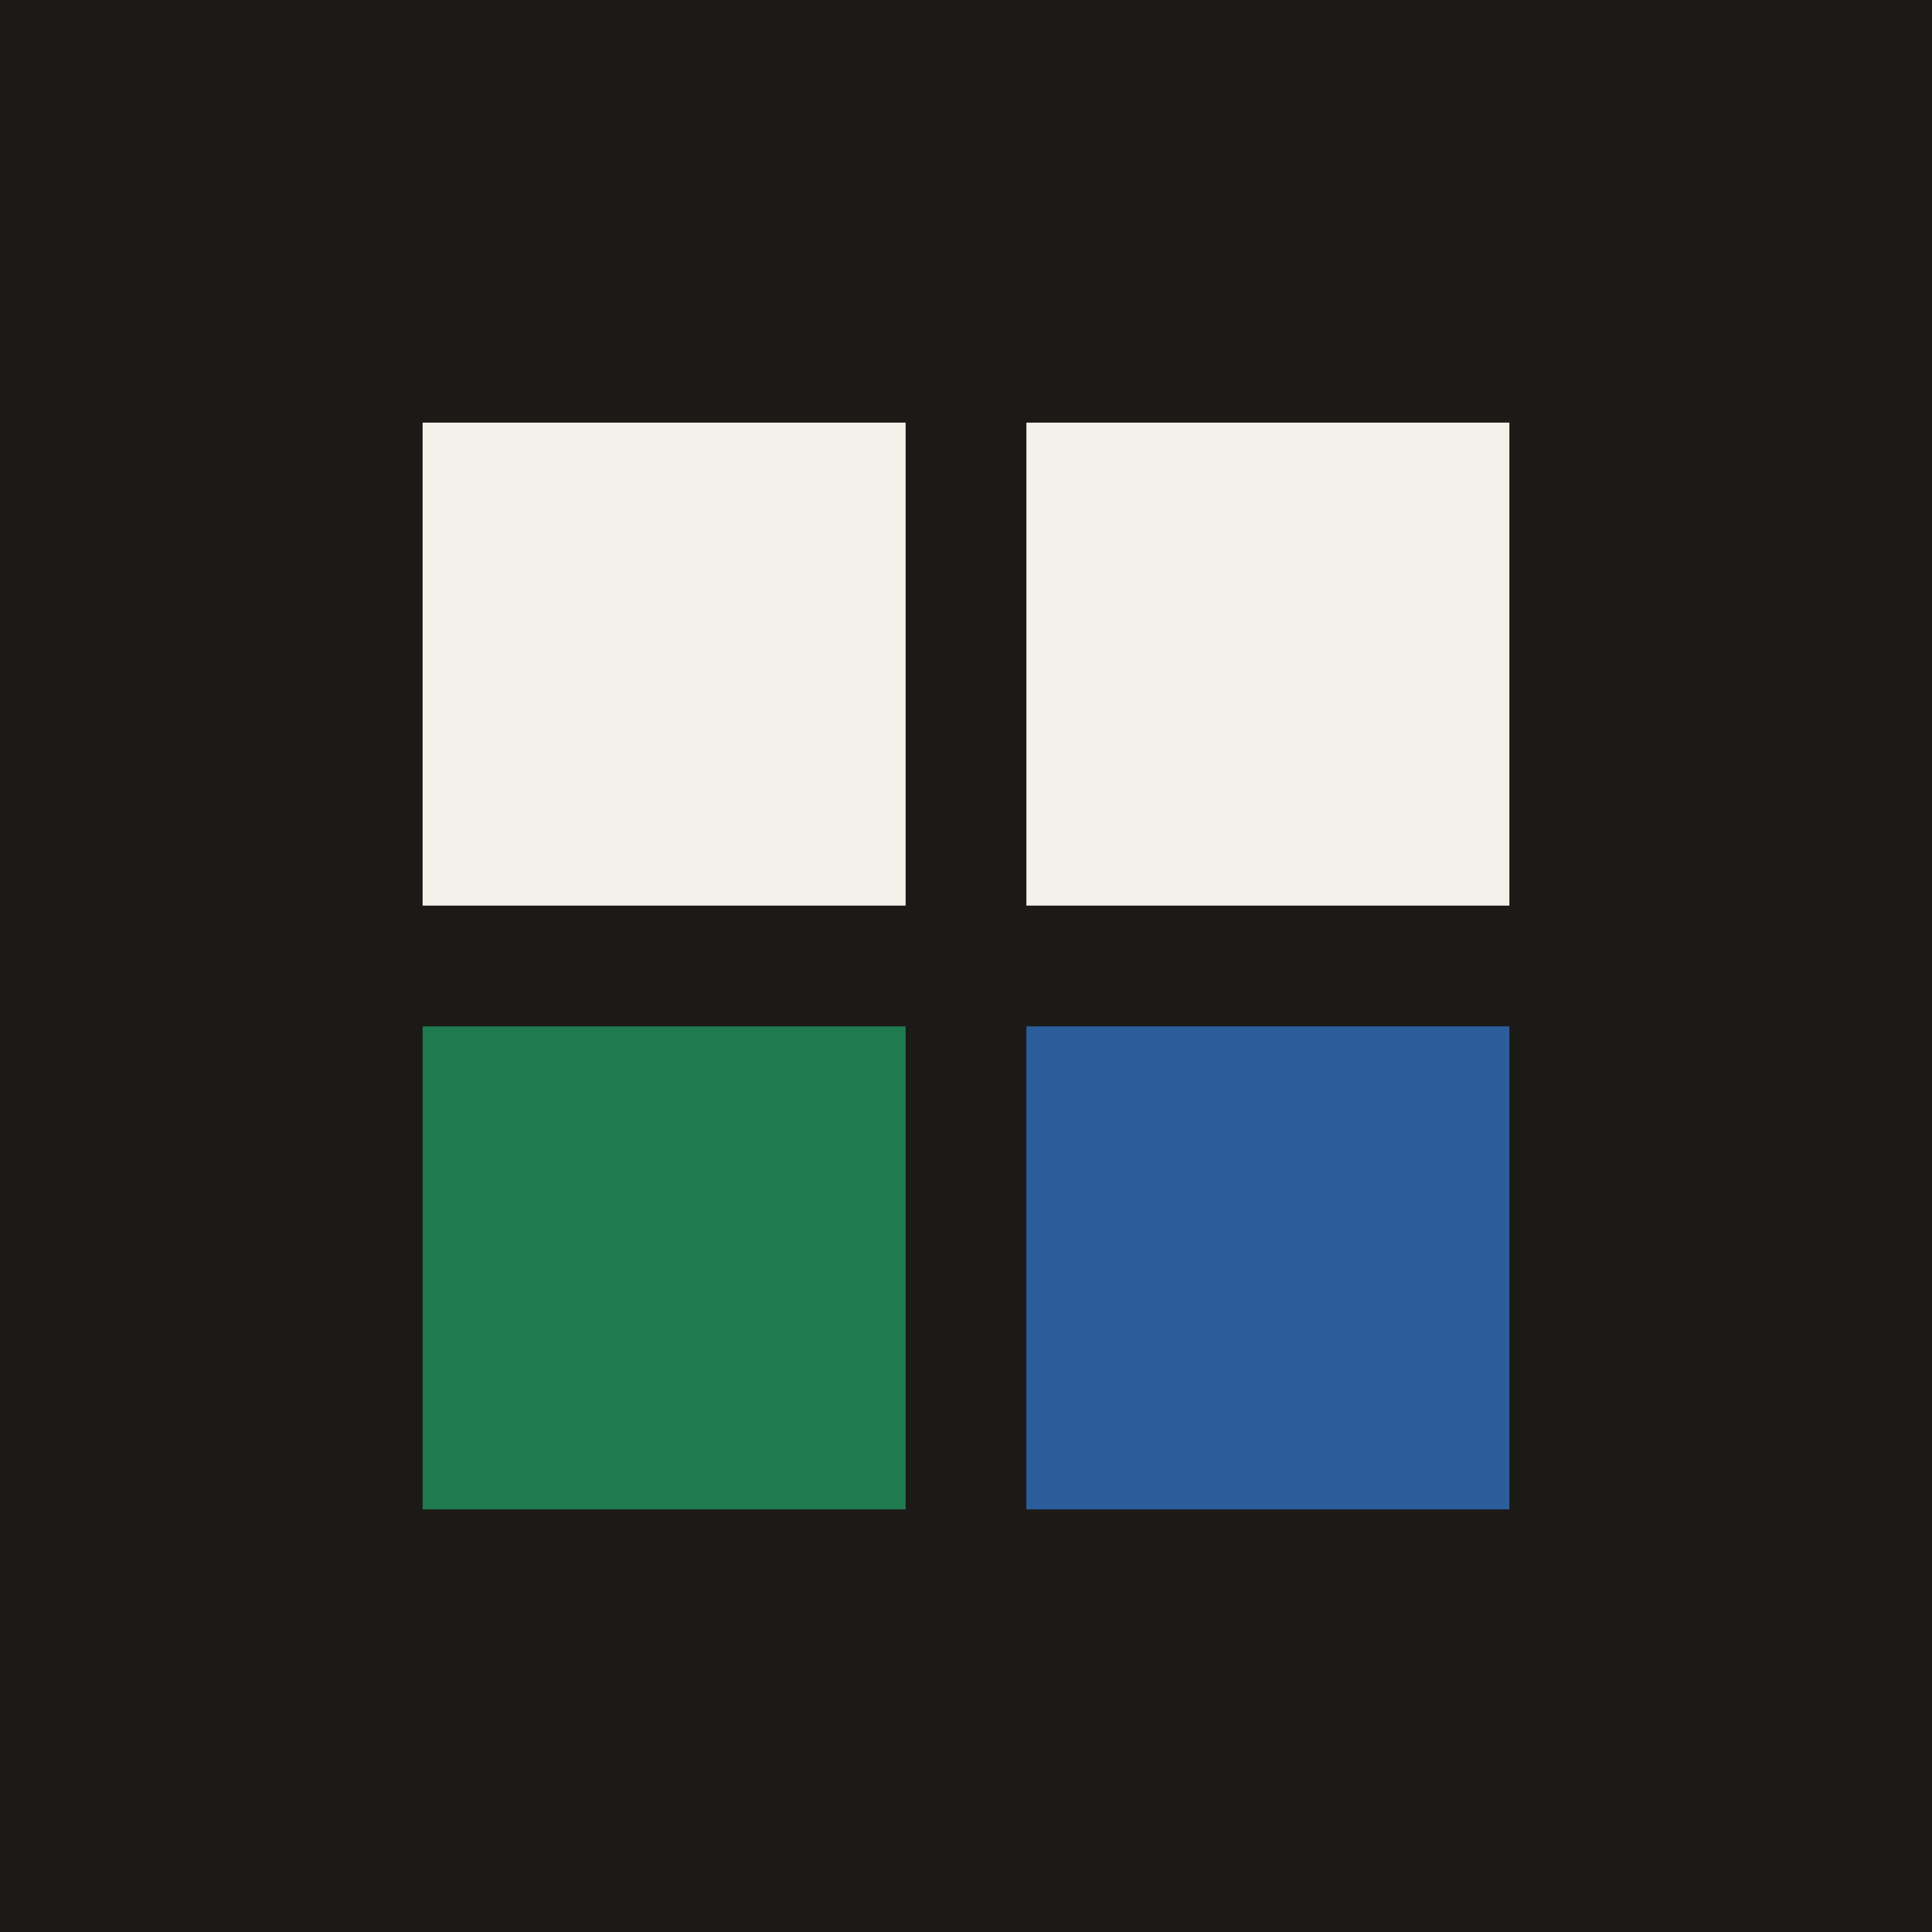
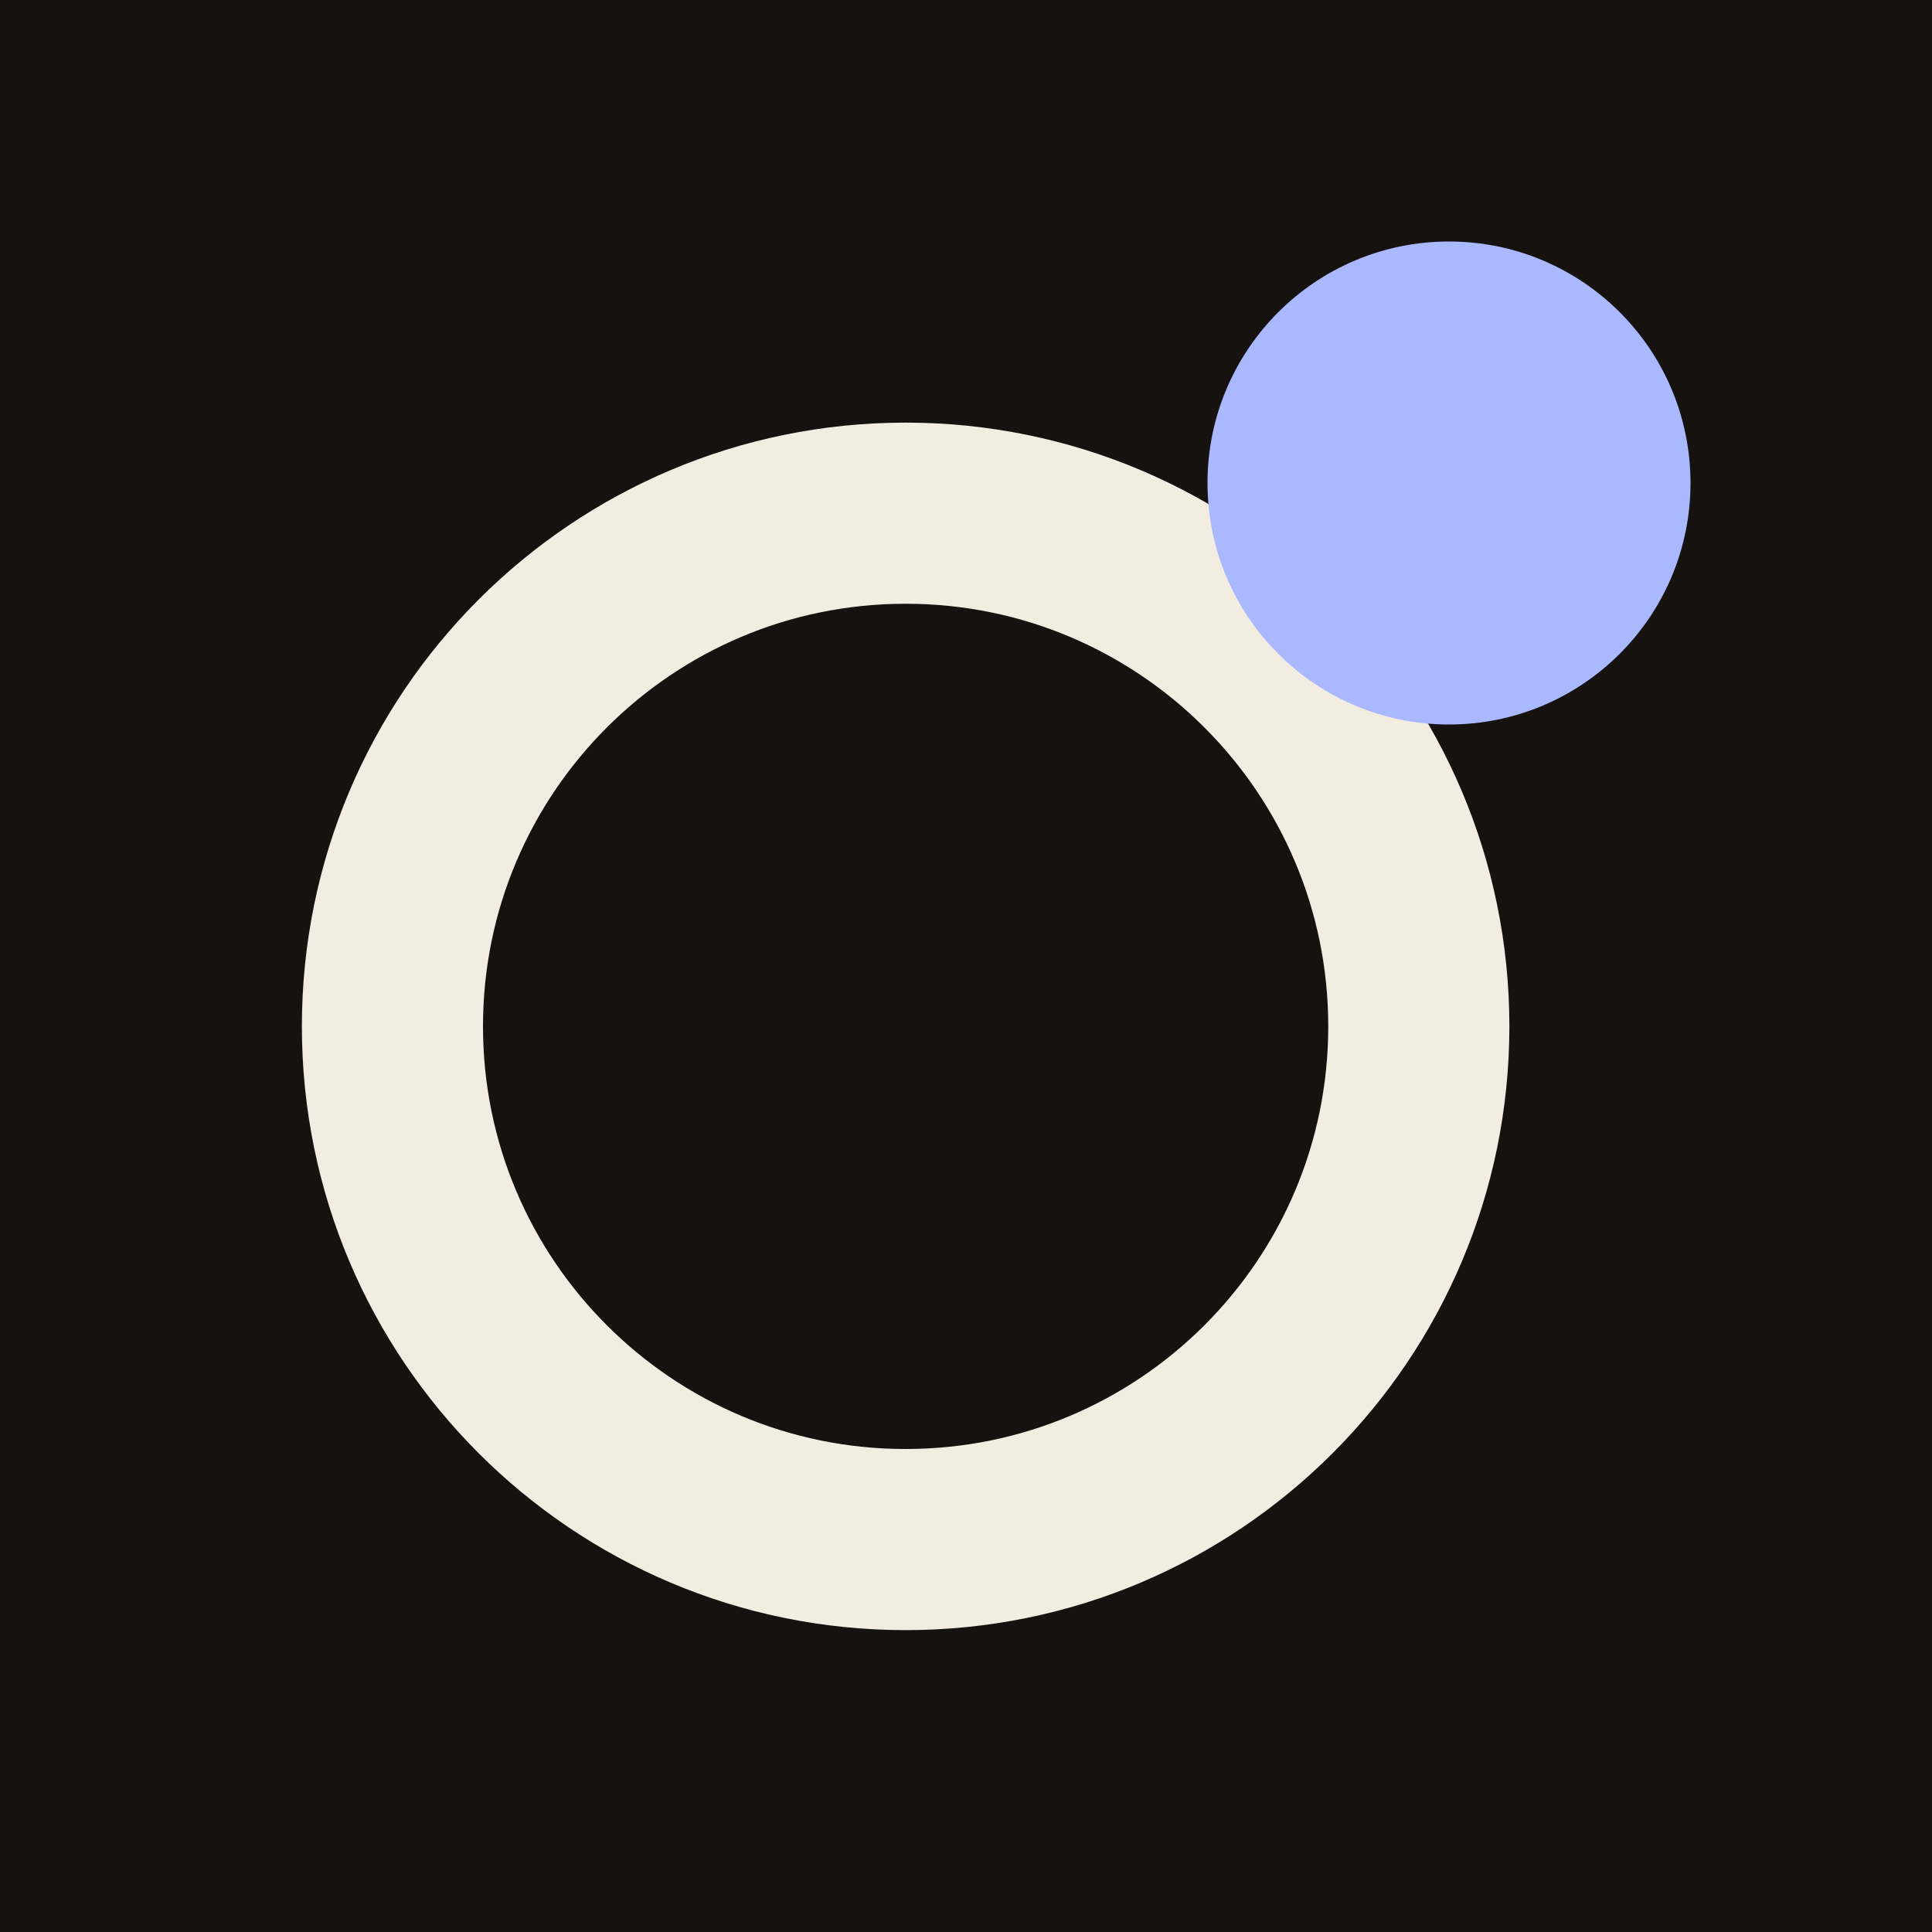
<svg xmlns="http://www.w3.org/2000/svg" viewBox="0 0 32 32">
-   <rect width="32" height="32" fill="#1c1a17" />
-   <rect x="7" y="7" width="8" height="8" fill="#f4f1ea" />
-   <rect x="17" y="7" width="8" height="8" fill="#f4f1ea" />
-   <rect x="7" y="17" width="8" height="8" fill="#1f7a4f" />
-   <rect x="17" y="17" width="8" height="8" fill="#2b5d9b" />
+   <rect width="32" height="32" fill="#161210" />
+   <circle cx="15" cy="17" r="8.5" fill="none" stroke="#f3ece0" stroke-width="3" />
+   <circle cx="24" cy="8" r="4" fill="#a9b8ff" />
</svg>
